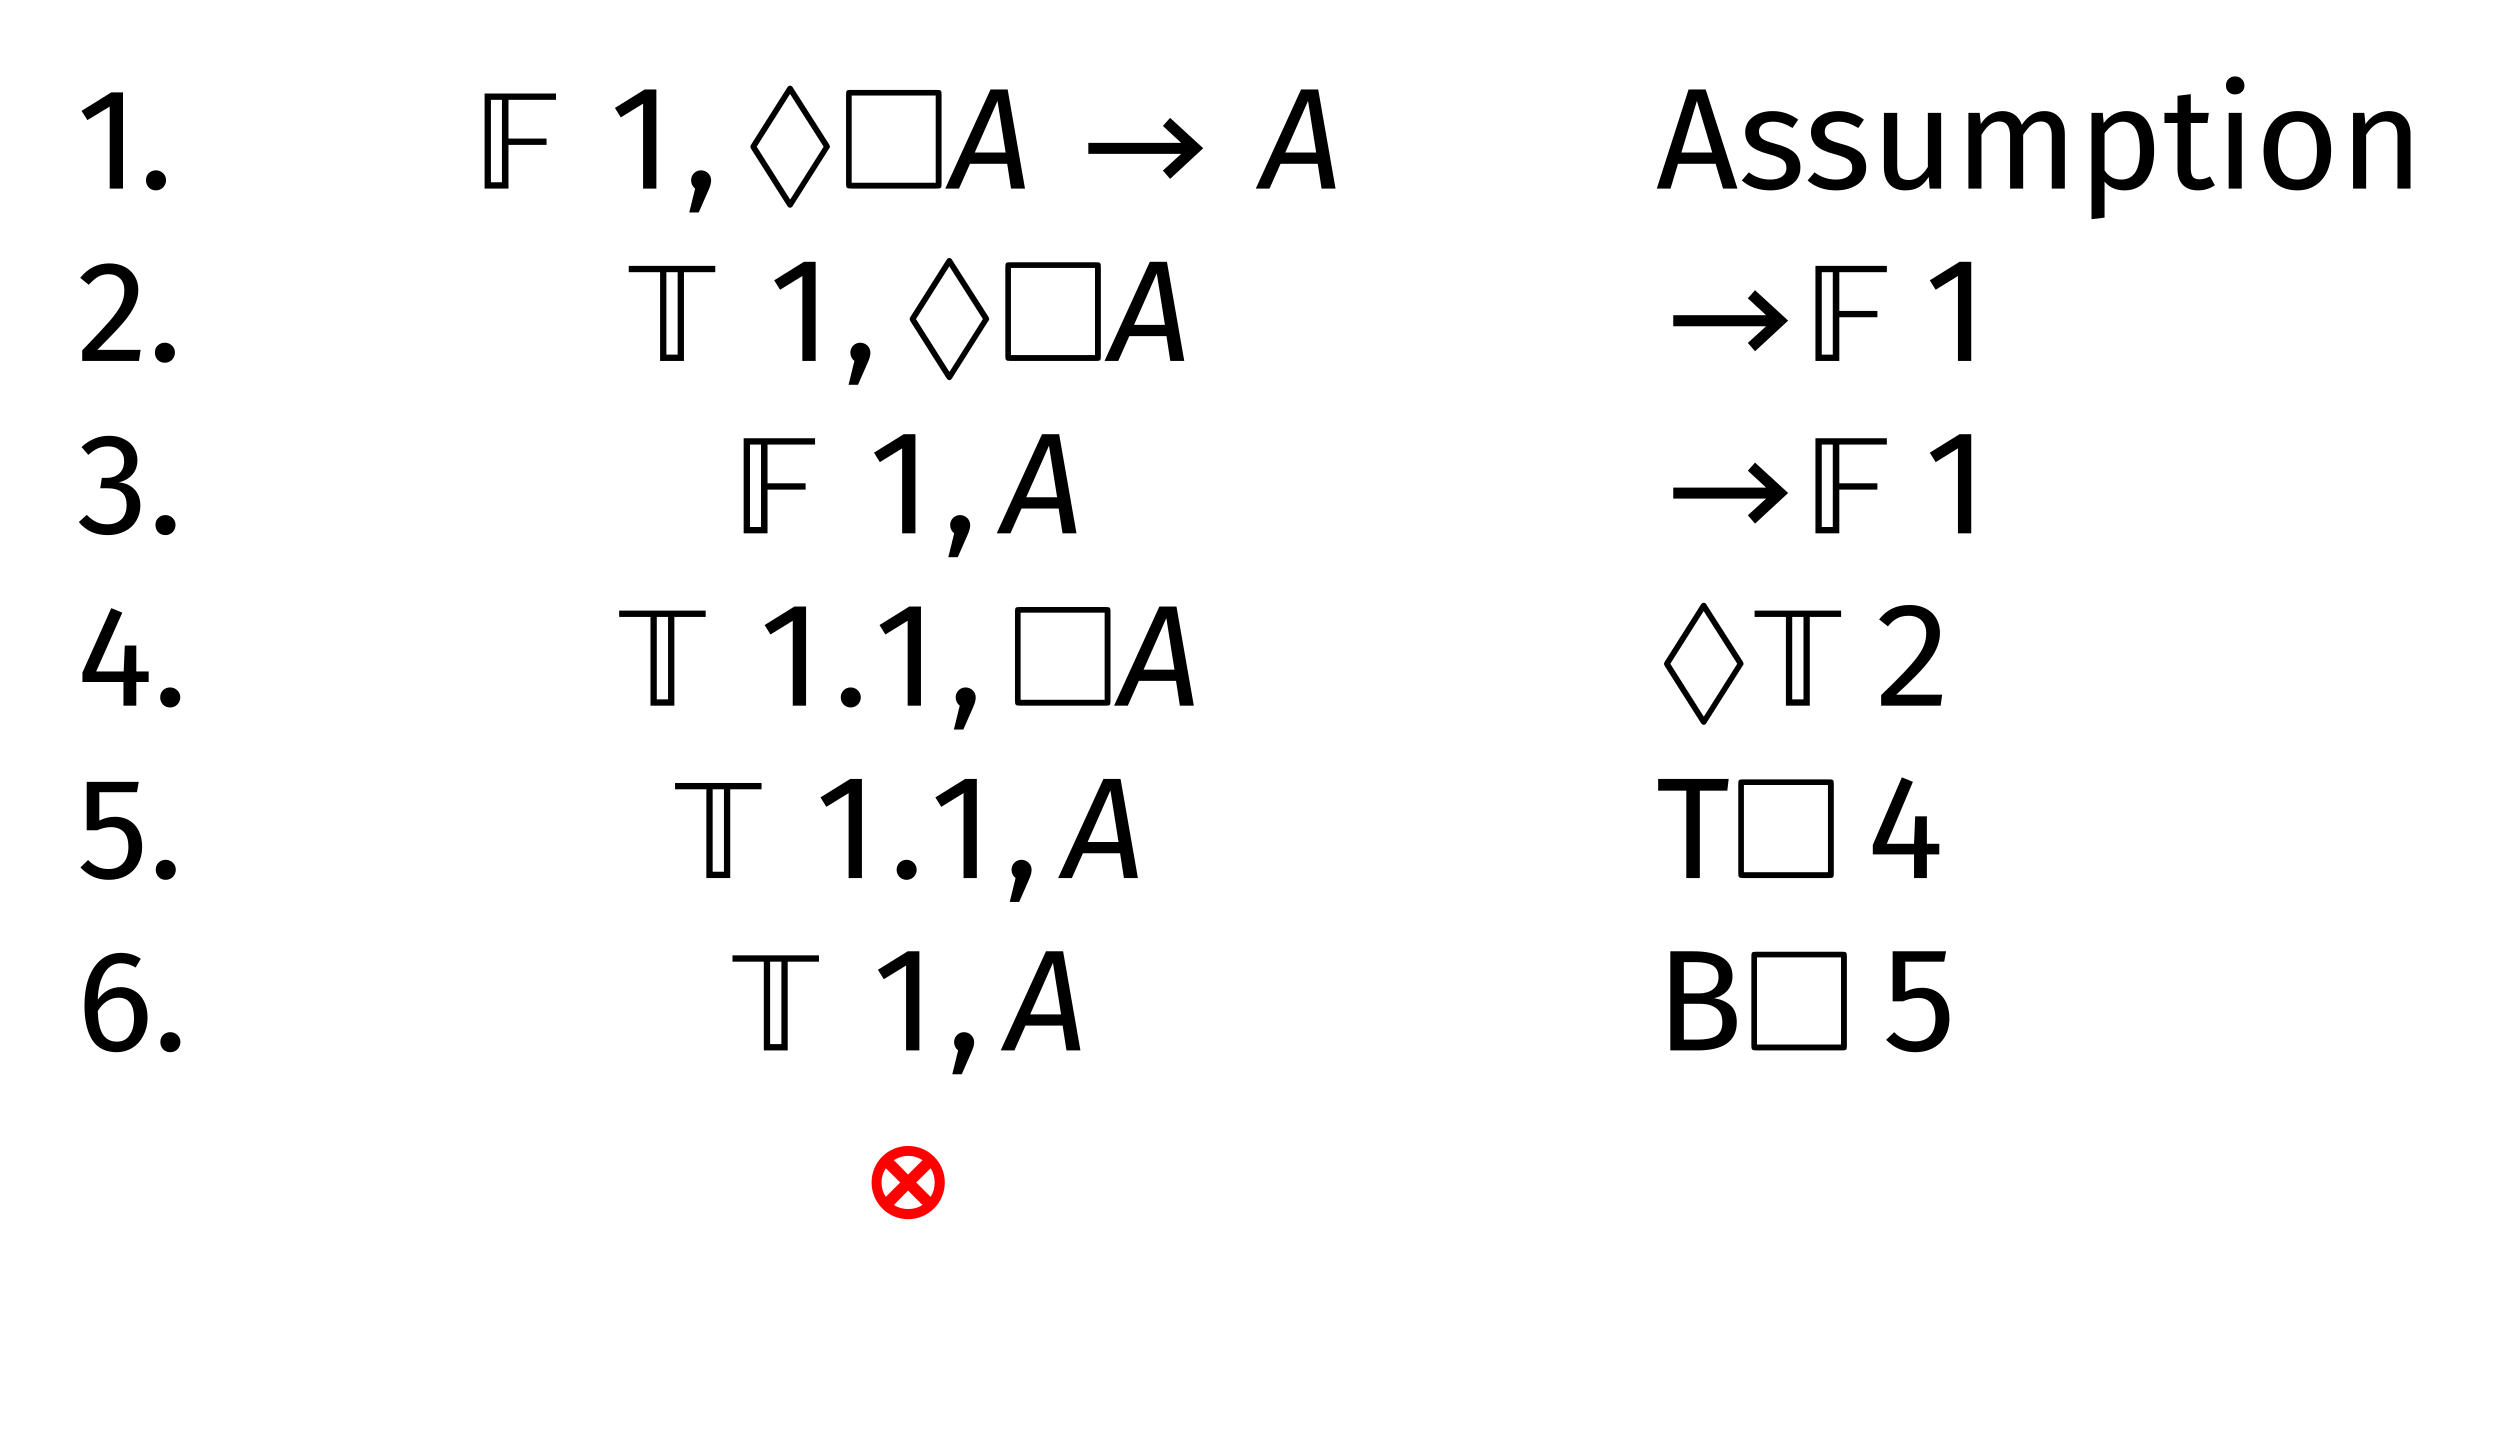
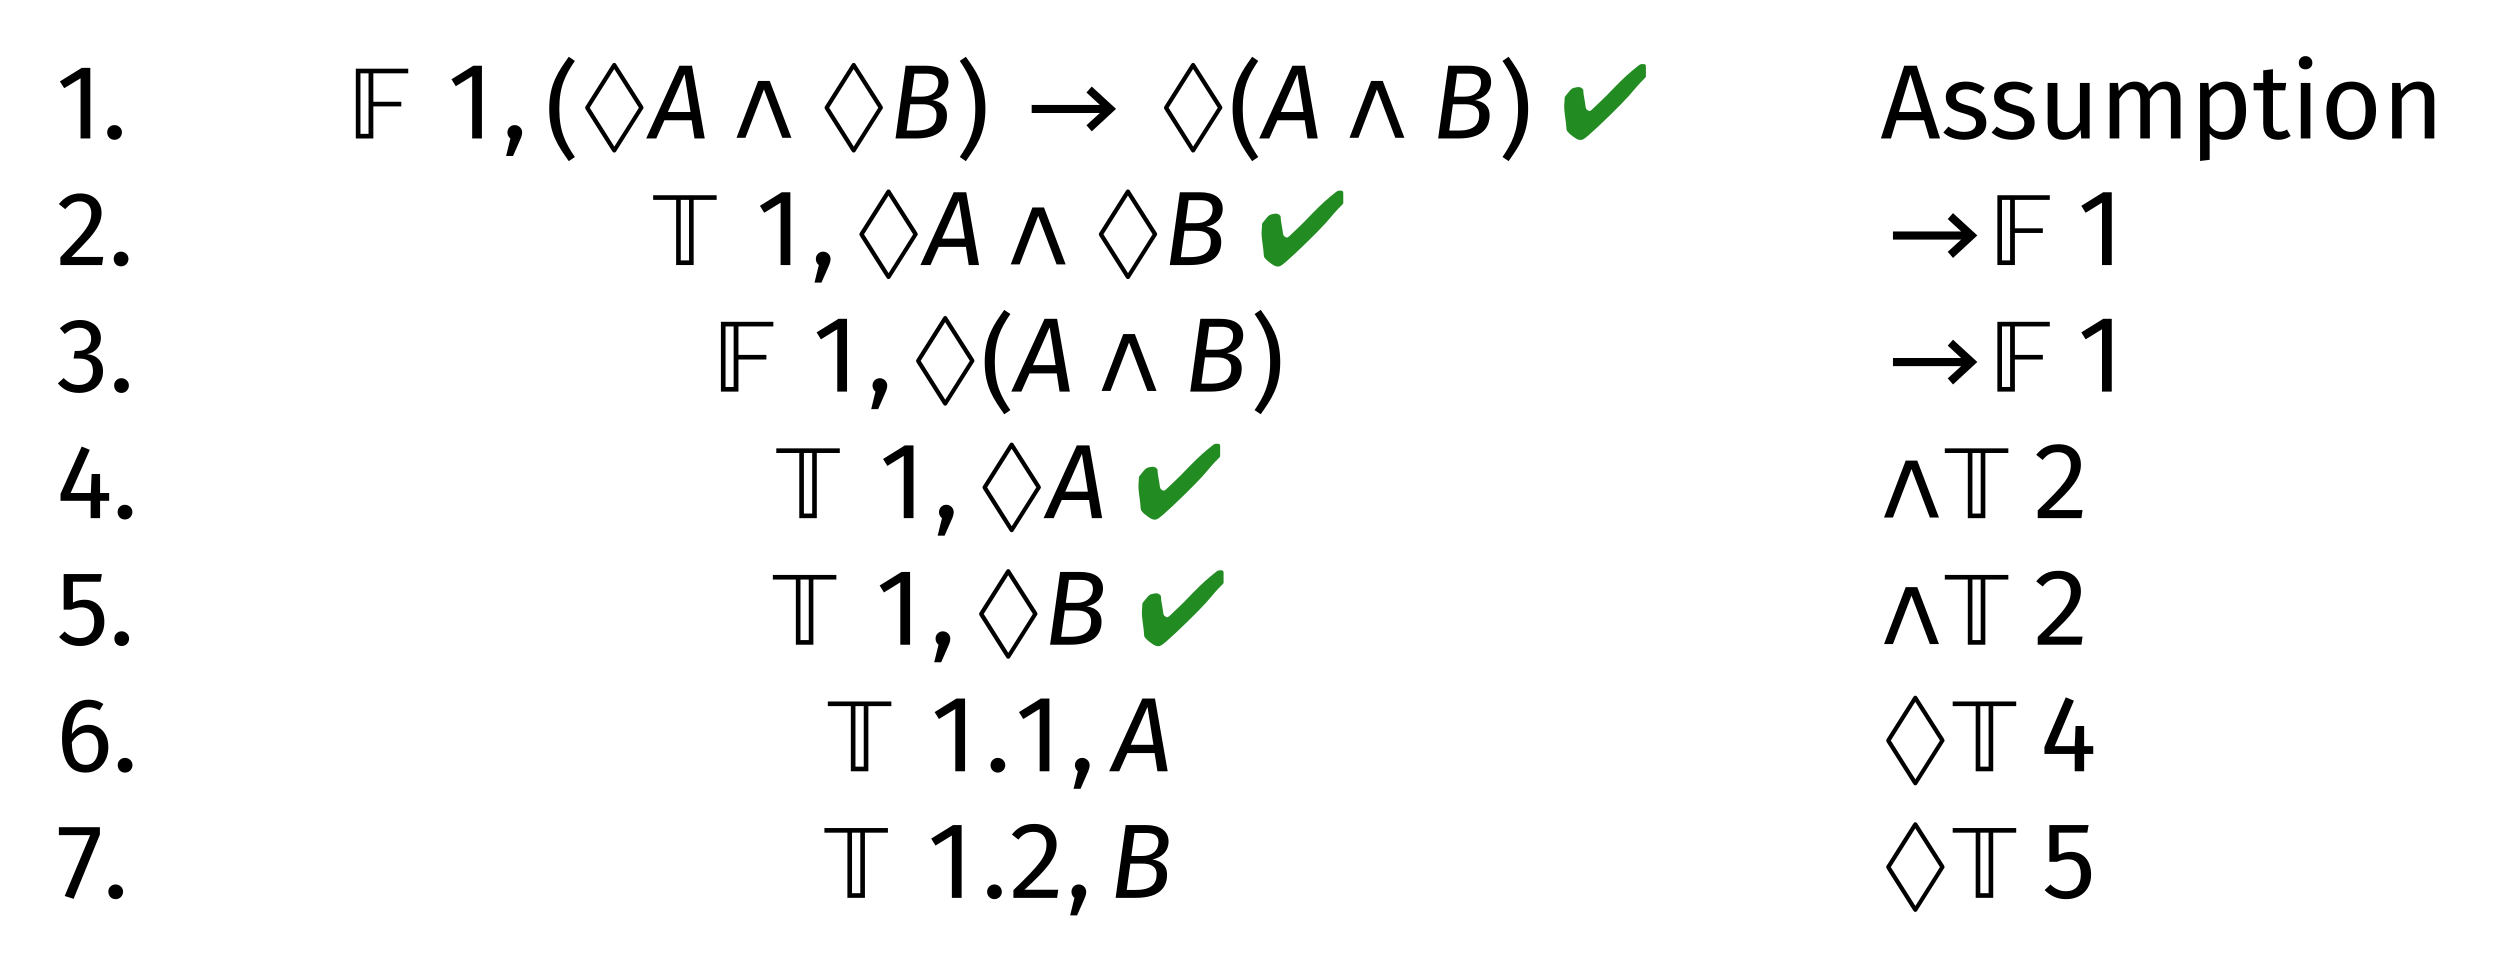
- <svg xmlns="http://www.w3.org/2000/svg" xmlns:xlink="http://www.w3.org/1999/xlink" viewBox="0 0 173.4 99.09">
+ <svg xmlns="http://www.w3.org/2000/svg" xmlns:xlink="http://www.w3.org/1999/xlink" viewBox="0 0 236.16 91.78">
  <defs>
    <g>
      <g id="glyph-0-0">
        <path d="M 3.219 -6.672 L 3.219 0 L 2.297 0 L 2.297 -5.688 L 0.75 -4.75 L 0.344 -5.391 L 2.406 -6.672 Z M 3.219 -6.672 " />
      </g>
      <g id="glyph-0-1">
        <path d="M 1.188 -1.266 C 1.383 -1.266 1.551 -1.195 1.688 -1.062 C 1.82 -0.938 1.891 -0.773 1.891 -0.578 C 1.891 -0.391 1.82 -0.223 1.688 -0.078 C 1.551 0.055 1.383 0.125 1.188 0.125 C 0.988 0.125 0.82 0.055 0.688 -0.078 C 0.562 -0.223 0.5 -0.391 0.5 -0.578 C 0.5 -0.773 0.562 -0.938 0.688 -1.062 C 0.82 -1.195 0.988 -1.266 1.188 -1.266 Z M 1.188 -1.266 " />
      </g>
      <g id="glyph-0-2">
        <path d="M 2.266 -6.766 C 2.672 -6.766 3.023 -6.688 3.328 -6.531 C 3.629 -6.375 3.863 -6.156 4.031 -5.875 C 4.195 -5.602 4.281 -5.289 4.281 -4.938 C 4.281 -4.539 4.188 -4.156 4 -3.781 C 3.82 -3.406 3.539 -3 3.156 -2.562 C 2.781 -2.133 2.207 -1.535 1.438 -0.766 L 4.438 -0.766 L 4.328 0 L 0.391 0 L 0.391 -0.734 C 1.273 -1.648 1.906 -2.32 2.281 -2.75 C 2.656 -3.188 2.922 -3.562 3.078 -3.875 C 3.234 -4.195 3.312 -4.539 3.312 -4.906 C 3.312 -5.25 3.211 -5.52 3.016 -5.719 C 2.816 -5.914 2.551 -6.016 2.219 -6.016 C 1.945 -6.016 1.707 -5.957 1.5 -5.844 C 1.301 -5.727 1.082 -5.539 0.844 -5.281 L 0.25 -5.766 C 0.52 -6.098 0.82 -6.348 1.156 -6.516 C 1.488 -6.68 1.859 -6.766 2.266 -6.766 Z M 2.266 -6.766 " />
      </g>
      <g id="glyph-0-3">
        <path d="M 2.25 -6.766 C 2.656 -6.766 3.004 -6.688 3.297 -6.531 C 3.598 -6.383 3.828 -6.18 3.984 -5.922 C 4.141 -5.66 4.219 -5.379 4.219 -5.078 C 4.219 -4.672 4.098 -4.332 3.859 -4.062 C 3.629 -3.801 3.316 -3.625 2.922 -3.531 C 3.367 -3.5 3.727 -3.344 4 -3.062 C 4.281 -2.781 4.422 -2.398 4.422 -1.922 C 4.422 -1.535 4.328 -1.188 4.141 -0.875 C 3.961 -0.562 3.695 -0.316 3.344 -0.141 C 3 0.035 2.602 0.125 2.156 0.125 C 1.75 0.125 1.375 0.051 1.031 -0.094 C 0.695 -0.25 0.406 -0.477 0.156 -0.781 L 0.703 -1.281 C 0.922 -1.062 1.145 -0.895 1.375 -0.781 C 1.602 -0.676 1.852 -0.625 2.125 -0.625 C 2.539 -0.625 2.867 -0.738 3.109 -0.969 C 3.348 -1.207 3.469 -1.531 3.469 -1.938 C 3.469 -2.375 3.352 -2.68 3.125 -2.859 C 2.906 -3.035 2.578 -3.125 2.141 -3.125 L 1.641 -3.125 L 1.75 -3.844 L 2.094 -3.844 C 2.438 -3.844 2.723 -3.941 2.953 -4.141 C 3.18 -4.348 3.297 -4.641 3.297 -5.016 C 3.297 -5.328 3.195 -5.57 3 -5.75 C 2.801 -5.938 2.531 -6.031 2.188 -6.031 C 1.926 -6.031 1.688 -5.984 1.469 -5.891 C 1.258 -5.797 1.039 -5.645 0.812 -5.438 L 0.344 -5.984 C 0.906 -6.504 1.539 -6.766 2.25 -6.766 Z M 2.25 -6.766 " />
      </g>
      <g id="glyph-0-4">
        <path d="M 5 -2.375 L 5 -1.641 L 4.141 -1.641 L 4.141 0 L 3.25 0 L 3.25 -1.641 L 0.406 -1.641 L 0.406 -2.297 L 2.406 -6.766 L 3.172 -6.453 L 1.359 -2.375 L 3.266 -2.375 L 3.344 -4.172 L 4.141 -4.172 L 4.141 -2.375 Z M 5 -2.375 " />
      </g>
      <g id="glyph-0-5">
        <path d="M 4.188 -5.953 L 1.578 -5.953 L 1.578 -3.984 C 1.922 -4.16 2.281 -4.25 2.656 -4.25 C 3.227 -4.25 3.688 -4.062 4.031 -3.688 C 4.375 -3.312 4.547 -2.797 4.547 -2.141 C 4.547 -1.691 4.445 -1.297 4.25 -0.953 C 4.062 -0.617 3.789 -0.352 3.438 -0.156 C 3.094 0.027 2.691 0.125 2.234 0.125 C 1.828 0.125 1.461 0.051 1.141 -0.094 C 0.828 -0.238 0.535 -0.453 0.266 -0.734 L 0.797 -1.25 C 1.004 -1.039 1.223 -0.883 1.453 -0.781 C 1.68 -0.676 1.938 -0.625 2.219 -0.625 C 2.645 -0.625 2.977 -0.754 3.219 -1.016 C 3.469 -1.285 3.594 -1.664 3.594 -2.156 C 3.594 -2.633 3.484 -2.984 3.266 -3.203 C 3.047 -3.422 2.75 -3.531 2.375 -3.531 C 2.195 -3.531 2.035 -3.508 1.891 -3.469 C 1.742 -3.438 1.586 -3.383 1.422 -3.312 L 0.703 -3.312 L 0.703 -6.672 L 4.312 -6.672 Z M 4.188 -5.953 " />
      </g>
      <g id="glyph-0-6">
        <path d="M 3.078 -4.391 C 3.41 -4.391 3.719 -4.305 4 -4.141 C 4.281 -3.984 4.504 -3.742 4.672 -3.422 C 4.836 -3.109 4.922 -2.723 4.922 -2.266 C 4.922 -1.797 4.82 -1.379 4.625 -1.016 C 4.438 -0.648 4.18 -0.367 3.859 -0.172 C 3.535 0.023 3.18 0.125 2.797 0.125 C 2.016 0.125 1.441 -0.16 1.078 -0.734 C 0.723 -1.316 0.547 -2.113 0.547 -3.125 C 0.547 -3.852 0.645 -4.488 0.844 -5.031 C 1.051 -5.582 1.344 -6.008 1.719 -6.312 C 2.102 -6.613 2.555 -6.766 3.078 -6.766 C 3.578 -6.766 4.035 -6.629 4.453 -6.359 L 4.094 -5.75 C 3.781 -5.945 3.438 -6.047 3.062 -6.047 C 2.582 -6.047 2.203 -5.816 1.922 -5.359 C 1.641 -4.898 1.488 -4.285 1.469 -3.516 C 1.875 -4.098 2.41 -4.391 3.078 -4.391 Z M 2.797 -0.609 C 3.18 -0.609 3.473 -0.754 3.672 -1.047 C 3.879 -1.336 3.984 -1.734 3.984 -2.234 C 3.984 -3.18 3.625 -3.656 2.906 -3.656 C 2.613 -3.656 2.344 -3.57 2.094 -3.406 C 1.852 -3.25 1.645 -3.023 1.469 -2.734 C 1.488 -2.004 1.602 -1.469 1.812 -1.125 C 2.031 -0.781 2.359 -0.609 2.797 -0.609 Z M 2.797 -0.609 " />
      </g>
      <g id="glyph-0-7">
+         <path d="M 4.125 -6.672 L 4.125 -5.984 L 1.641 0.094 L 0.797 -0.172 L 3.203 -5.922 L 0.25 -5.922 L 0.25 -6.672 Z M 4.125 -6.672 " />
+       </g>
+       <g id="glyph-0-8">
        <path d="M 4.656 0 L 4.141 -1.719 L 1.531 -1.719 L 1.016 0 L 0.062 0 L 2.266 -6.875 L 3.453 -6.875 L 5.656 0 Z M 1.766 -2.5 L 3.906 -2.5 L 2.844 -6.078 Z M 1.766 -2.5 " />
      </g>
-       <g id="glyph-0-8">
+       <g id="glyph-0-9">
        <path d="M 2.375 -5.375 C 2.727 -5.375 3.047 -5.32 3.328 -5.219 C 3.617 -5.125 3.895 -4.977 4.156 -4.781 L 3.766 -4.203 C 3.523 -4.348 3.297 -4.457 3.078 -4.531 C 2.867 -4.602 2.645 -4.641 2.406 -4.641 C 2.102 -4.641 1.863 -4.578 1.688 -4.453 C 1.52 -4.336 1.438 -4.172 1.438 -3.953 C 1.438 -3.742 1.516 -3.578 1.672 -3.453 C 1.836 -3.336 2.133 -3.223 2.562 -3.109 C 3.145 -2.961 3.582 -2.766 3.875 -2.516 C 4.164 -2.266 4.312 -1.914 4.312 -1.469 C 4.312 -0.957 4.109 -0.562 3.703 -0.281 C 3.297 -0.008 2.805 0.125 2.234 0.125 C 1.43 0.125 0.77 -0.102 0.25 -0.562 L 0.734 -1.125 C 1.18 -0.789 1.676 -0.625 2.219 -0.625 C 2.562 -0.625 2.832 -0.691 3.031 -0.828 C 3.238 -0.973 3.344 -1.172 3.344 -1.422 C 3.344 -1.598 3.305 -1.738 3.234 -1.844 C 3.16 -1.957 3.031 -2.055 2.844 -2.141 C 2.664 -2.223 2.406 -2.312 2.062 -2.406 C 1.5 -2.551 1.094 -2.742 0.844 -2.984 C 0.602 -3.234 0.484 -3.547 0.484 -3.922 C 0.484 -4.203 0.562 -4.453 0.719 -4.672 C 0.883 -4.891 1.109 -5.062 1.391 -5.188 C 1.68 -5.312 2.008 -5.375 2.375 -5.375 Z M 2.375 -5.375 " />
      </g>
-       <g id="glyph-0-9">
+       <g id="glyph-0-10">
        <path d="M 4.859 0 L 4.062 0 L 4 -0.812 C 3.801 -0.488 3.57 -0.25 3.312 -0.094 C 3.051 0.051 2.734 0.125 2.359 0.125 C 1.898 0.125 1.539 -0.016 1.281 -0.297 C 1.02 -0.578 0.891 -0.973 0.891 -1.484 L 0.891 -5.25 L 1.812 -5.25 L 1.812 -1.578 C 1.812 -1.223 1.875 -0.969 2 -0.812 C 2.125 -0.664 2.332 -0.594 2.625 -0.594 C 3.133 -0.594 3.57 -0.895 3.938 -1.5 L 3.938 -5.25 L 4.859 -5.25 Z M 4.859 0 " />
      </g>
-       <g id="glyph-0-10">
+       <g id="glyph-0-11">
        <path d="M 6.219 -5.375 C 6.656 -5.375 7 -5.227 7.25 -4.938 C 7.508 -4.645 7.641 -4.254 7.641 -3.766 L 7.641 0 L 6.734 0 L 6.734 -3.641 C 6.734 -4.316 6.484 -4.656 5.984 -4.656 C 5.734 -4.656 5.516 -4.578 5.328 -4.422 C 5.148 -4.273 4.957 -4.047 4.75 -3.734 L 4.75 0 L 3.844 0 L 3.844 -3.641 C 3.844 -4.316 3.594 -4.656 3.094 -4.656 C 2.832 -4.656 2.609 -4.578 2.422 -4.422 C 2.242 -4.273 2.055 -4.047 1.859 -3.734 L 1.859 0 L 0.953 0 L 0.953 -5.25 L 1.734 -5.25 L 1.812 -4.484 C 2.207 -5.078 2.711 -5.375 3.328 -5.375 C 3.648 -5.375 3.926 -5.289 4.156 -5.125 C 4.383 -4.957 4.551 -4.723 4.656 -4.422 C 4.863 -4.734 5.094 -4.969 5.344 -5.125 C 5.594 -5.289 5.883 -5.375 6.219 -5.375 Z M 6.219 -5.375 " />
      </g>
-       <g id="glyph-0-11">
+       <g id="glyph-0-12">
        <path d="M 3.359 -5.375 C 4.023 -5.375 4.516 -5.133 4.828 -4.656 C 5.141 -4.176 5.297 -3.5 5.297 -2.625 C 5.297 -1.801 5.117 -1.133 4.766 -0.625 C 4.41 -0.125 3.898 0.125 3.234 0.125 C 2.648 0.125 2.191 -0.078 1.859 -0.484 L 1.859 2.016 L 0.953 2.125 L 0.953 -5.25 L 1.734 -5.25 L 1.797 -4.547 C 1.992 -4.805 2.227 -5.008 2.5 -5.156 C 2.77 -5.301 3.055 -5.375 3.359 -5.375 Z M 3.016 -0.625 C 3.879 -0.625 4.312 -1.289 4.312 -2.625 C 4.312 -3.969 3.914 -4.641 3.125 -4.641 C 2.863 -4.641 2.629 -4.562 2.422 -4.406 C 2.211 -4.258 2.023 -4.066 1.859 -3.828 L 1.859 -1.266 C 1.992 -1.055 2.16 -0.895 2.359 -0.781 C 2.555 -0.676 2.773 -0.625 3.016 -0.625 Z M 3.016 -0.625 " />
      </g>
-       <g id="glyph-0-12">
+       <g id="glyph-0-13">
        <path d="M 3.594 -0.234 C 3.25 0.004 2.859 0.125 2.422 0.125 C 1.973 0.125 1.625 0 1.375 -0.25 C 1.125 -0.508 1 -0.883 1 -1.375 L 1 -4.547 L 0.094 -4.547 L 0.094 -5.25 L 1 -5.25 L 1 -6.438 L 1.922 -6.547 L 1.922 -5.25 L 3.172 -5.25 L 3.078 -4.547 L 1.922 -4.547 L 1.922 -1.422 C 1.922 -1.141 1.969 -0.938 2.062 -0.812 C 2.164 -0.695 2.328 -0.641 2.547 -0.641 C 2.754 -0.641 2.988 -0.707 3.25 -0.844 Z M 3.594 -0.234 " />
      </g>
-       <g id="glyph-0-13">
+       <g id="glyph-0-14">
        <path d="M 1.859 -5.25 L 1.859 0 L 0.953 0 L 0.953 -5.25 Z M 1.391 -7.781 C 1.586 -7.781 1.742 -7.719 1.859 -7.594 C 1.984 -7.477 2.047 -7.328 2.047 -7.141 C 2.047 -6.961 1.984 -6.816 1.859 -6.703 C 1.742 -6.586 1.586 -6.531 1.391 -6.531 C 1.211 -6.531 1.062 -6.586 0.938 -6.703 C 0.82 -6.816 0.766 -6.961 0.766 -7.141 C 0.766 -7.328 0.82 -7.477 0.938 -7.594 C 1.062 -7.719 1.211 -7.781 1.391 -7.781 Z M 1.391 -7.781 " />
      </g>
-       <g id="glyph-0-14">
+       <g id="glyph-0-15">
        <path d="M 2.922 -5.375 C 3.66 -5.375 4.234 -5.125 4.641 -4.625 C 5.047 -4.133 5.25 -3.469 5.25 -2.625 C 5.25 -2.082 5.156 -1.602 4.969 -1.188 C 4.781 -0.77 4.508 -0.445 4.156 -0.219 C 3.812 0.008 3.395 0.125 2.906 0.125 C 2.164 0.125 1.586 -0.117 1.172 -0.609 C 0.766 -1.109 0.562 -1.781 0.562 -2.625 C 0.562 -3.164 0.656 -3.645 0.844 -4.062 C 1.031 -4.477 1.301 -4.801 1.656 -5.031 C 2.008 -5.258 2.43 -5.375 2.922 -5.375 Z M 2.922 -4.641 C 2.016 -4.641 1.562 -3.969 1.562 -2.625 C 1.562 -1.289 2.008 -0.625 2.906 -0.625 C 3.812 -0.625 4.266 -1.289 4.266 -2.625 C 4.266 -3.969 3.816 -4.641 2.922 -4.641 Z M 2.922 -4.641 " />
      </g>
-       <g id="glyph-0-15">
+       <g id="glyph-0-16">
        <path d="M 3.422 -5.375 C 3.898 -5.375 4.27 -5.227 4.531 -4.938 C 4.801 -4.656 4.938 -4.266 4.938 -3.766 L 4.938 0 L 4.031 0 L 4.031 -3.641 C 4.031 -4.016 3.957 -4.273 3.812 -4.422 C 3.676 -4.578 3.473 -4.656 3.203 -4.656 C 2.922 -4.656 2.672 -4.57 2.453 -4.406 C 2.242 -4.25 2.047 -4.023 1.859 -3.734 L 1.859 0 L 0.953 0 L 0.953 -5.25 L 1.734 -5.25 L 1.812 -4.469 C 2 -4.75 2.227 -4.969 2.5 -5.125 C 2.781 -5.289 3.086 -5.375 3.422 -5.375 Z M 3.422 -5.375 " />
-       </g>
-       <g id="glyph-0-16">
-         <path d="M 5.047 -6.875 L 4.953 -6.062 L 3.047 -6.062 L 3.047 0 L 2.109 0 L 2.109 -6.062 L 0.156 -6.062 L 0.156 -6.875 Z M 5.047 -6.875 " />
-       </g>
-       <g id="glyph-0-17">
-         <path d="M 4.031 -3.625 C 4.5 -3.551 4.879 -3.383 5.172 -3.125 C 5.461 -2.875 5.609 -2.484 5.609 -1.953 C 5.609 -0.648 4.703 0 2.891 0 L 1 0 L 1 -6.875 L 2.625 -6.875 C 3.488 -6.875 4.148 -6.727 4.609 -6.438 C 5.078 -6.156 5.312 -5.723 5.312 -5.141 C 5.312 -4.734 5.188 -4.395 4.938 -4.125 C 4.688 -3.863 4.383 -3.695 4.031 -3.625 Z M 1.938 -6.125 L 1.938 -3.953 L 2.984 -3.953 C 3.379 -3.953 3.703 -4.047 3.953 -4.234 C 4.211 -4.43 4.344 -4.707 4.344 -5.062 C 4.344 -5.457 4.207 -5.734 3.938 -5.891 C 3.664 -6.047 3.258 -6.125 2.719 -6.125 Z M 2.891 -0.75 C 3.453 -0.75 3.879 -0.832 4.172 -1 C 4.461 -1.164 4.609 -1.484 4.609 -1.953 C 4.609 -2.398 4.469 -2.723 4.188 -2.922 C 3.906 -3.129 3.535 -3.234 3.078 -3.234 L 1.938 -3.234 L 1.938 -0.75 Z M 2.891 -0.75 " />
      </g>
      <g id="glyph-1-0">
        <path d="M 5.656 -6.156 L 5.656 -6.594 L 0.703 -6.594 L 0.703 0 L 2.359 0 L 2.359 -3.031 L 5 -3.031 L 5 -3.469 L 2.359 -3.469 L 2.359 -6.156 Z M 1.906 -0.438 L 1.141 -0.438 L 1.141 -6.156 L 1.906 -6.156 Z M 1.906 -0.438 " />
      </g>
      <g id="glyph-1-1">
        <path d="M 6.203 -6.156 L 6.203 -6.594 L 0.203 -6.594 L 0.203 -6.156 L 2.375 -6.156 L 2.375 0 L 4.031 0 L 4.031 -6.156 Z M 3.594 -0.438 L 2.812 -0.438 L 2.812 -6.156 L 3.594 -6.156 Z M 3.594 -0.438 " />
      </g>
      <g id="glyph-2-0">
        <path d="M 2.75 0 L 3.672 0 L 3.672 -6.875 L 2.859 -6.875 L 0.797 -5.594 L 1.203 -4.938 L 2.75 -5.891 Z M 2.75 0 " />
      </g>
      <g id="glyph-2-1">
        <path d="M 1.188 -1.266 C 0.797 -1.266 0.5 -0.953 0.5 -0.578 C 0.5 -0.344 0.609 -0.125 0.781 0 L 0.375 1.656 L 1.031 1.656 L 1.703 0.125 C 1.828 -0.156 1.891 -0.359 1.891 -0.578 C 1.891 -0.953 1.578 -1.266 1.188 -1.266 Z M 1.188 -1.266 " />
      </g>
      <g id="glyph-2-2">
+         <path d="M 2.25 -7.719 C 1.281 -6.344 0.406 -5.156 0.406 -2.797 C 0.406 -0.422 1.281 0.75 2.25 2.141 L 2.828 1.75 C 1.938 0.422 1.359 -0.656 1.359 -2.797 C 1.359 -4.938 1.938 -6 2.828 -7.328 Z M 2.25 -7.719 " />
+       </g>
+       <g id="glyph-2-3">
        <path d="M 4.25 0 L 5.219 0 L 4.016 -6.875 L 2.828 -6.875 L -0.312 0 L 0.641 0 L 1.406 -1.719 L 3.984 -1.719 Z M 1.734 -2.5 L 3.312 -6.078 L 3.875 -2.5 Z M 1.734 -2.5 " />
      </g>
-       <g id="glyph-2-3">
+       <g id="glyph-2-4">
+         <path d="M 0.359 -0.062 L 1.203 -0.062 L 2.953 -4.641 L 4.688 -0.062 L 5.547 -0.062 L 3.5 -5.438 L 2.406 -5.438 Z M 0.359 -0.062 " />
+       </g>
+       <g id="glyph-2-5">
+         <path d="M 4.094 -3.625 C 4.922 -3.797 5.625 -4.359 5.625 -5.328 C 5.625 -6.391 4.719 -6.875 3.484 -6.875 L 1.578 -6.875 L 0.625 0 L 2.516 0 C 4.766 0 5.484 -0.984 5.484 -2.188 C 5.484 -3.156 4.812 -3.5 4.094 -3.625 Z M 3.516 -6.125 C 4.125 -6.125 4.672 -5.969 4.672 -5.297 C 4.672 -4.359 3.953 -3.953 3.125 -3.953 L 2.109 -3.953 L 2.406 -6.125 Z M 2.547 -0.75 L 1.672 -0.75 L 2.016 -3.234 L 3.156 -3.234 C 3.891 -3.234 4.5 -3 4.5 -2.219 C 4.5 -1.391 4.094 -0.75 2.547 -0.75 Z M 2.547 -0.75 " />
+       </g>
+       <g id="glyph-2-6">
+         <path d="M 0.984 -7.719 L 0.406 -7.328 C 1.297 -6 1.875 -4.938 1.875 -2.797 C 1.875 -0.656 1.297 0.422 0.406 1.75 L 0.984 2.141 C 1.953 0.75 2.828 -0.422 2.828 -2.797 C 2.828 -5.156 1.953 -6.344 0.984 -7.719 Z M 0.984 -7.719 " />
+       </g>
+       <g id="glyph-2-7">
        <path d="M 1.203 -2.406 L 7.641 -2.406 L 6.375 -1.25 L 6.875 -0.672 L 9.172 -2.797 L 6.875 -4.906 L 6.375 -4.344 L 7.641 -3.172 L 1.203 -3.172 Z M 1.203 -2.406 " />
      </g>
-       <g id="glyph-2-4">
+       <g id="glyph-2-8">
        <path d="M 1.188 -1.266 C 0.797 -1.266 0.5 -0.953 0.5 -0.578 C 0.5 -0.188 0.797 0.125 1.188 0.125 C 1.578 0.125 1.891 -0.188 1.891 -0.578 C 1.891 -0.953 1.578 -1.266 1.188 -1.266 Z M 1.188 -1.266 " />
      </g>
-       <g id="glyph-2-5">
-         <path d="M 0.453 -2.797 C 0.453 -1.391 1.578 -0.25 2.984 -0.25 C 4.391 -0.25 5.531 -1.391 5.531 -2.797 C 5.531 -4.203 4.391 -5.328 2.984 -5.328 C 1.578 -5.328 0.453 -4.203 0.453 -2.797 Z M 1.141 -2.797 C 1.141 -3.156 1.25 -3.5 1.438 -3.781 L 2.438 -2.797 L 1.438 -1.797 C 1.25 -2.078 1.141 -2.422 1.141 -2.797 Z M 2 -1.234 L 2.984 -2.234 L 3.984 -1.234 C 3.703 -1.047 3.359 -0.953 2.984 -0.953 C 2.625 -0.953 2.281 -1.047 2 -1.234 Z M 2 -4.344 C 2.281 -4.531 2.625 -4.641 2.984 -4.641 C 3.359 -4.641 3.703 -4.531 3.984 -4.344 L 2.984 -3.344 Z M 3.547 -2.797 L 4.547 -3.781 C 4.734 -3.5 4.828 -3.156 4.828 -2.797 C 4.828 -2.422 4.734 -2.078 4.547 -1.797 Z M 3.547 -2.797 " />
-       </g>
-       <g id="glyph-2-6">
+       <g id="glyph-2-9">
        <path d="M 2.578 -6.984 C 1.625 -6.984 0.984 -6.656 0.453 -5.984 L 1.062 -5.5 C 1.5 -6.016 1.859 -6.234 2.516 -6.234 C 3.266 -6.234 3.719 -5.766 3.719 -5.031 C 3.719 -3.938 3.141 -3.188 0.594 -0.734 L 0.594 0 L 4.719 0 L 4.828 -0.766 L 1.641 -0.766 C 3.875 -2.812 4.672 -3.812 4.672 -5.062 C 4.672 -6.156 3.891 -6.984 2.578 -6.984 Z M 2.578 -6.984 " />
      </g>
-       <g id="glyph-2-7">
+       <g id="glyph-2-10">
        <path d="M 5.094 -2.375 L 4.234 -2.375 L 4.234 -4.281 L 3.422 -4.281 L 3.344 -2.375 L 1.453 -2.375 L 3.266 -6.672 L 2.5 -6.984 L 0.484 -2.297 L 0.484 -1.641 L 3.344 -1.641 L 3.344 0 L 4.234 0 L 4.234 -1.641 L 5.094 -1.641 Z M 5.094 -2.375 " />
      </g>
-       <g id="glyph-2-8">
+       <g id="glyph-2-11">
        <path d="M 4.656 -6.875 L 0.953 -6.875 L 0.953 -3.406 L 1.672 -3.406 C 2.062 -3.562 2.328 -3.641 2.719 -3.641 C 3.406 -3.641 3.922 -3.281 3.922 -2.203 C 3.922 -1.172 3.406 -0.625 2.516 -0.625 C 1.938 -0.625 1.469 -0.844 1.062 -1.266 L 0.5 -0.734 C 1.031 -0.203 1.672 0.125 2.516 0.125 C 3.953 0.125 4.891 -0.812 4.891 -2.188 C 4.891 -3.562 4.109 -4.344 3 -4.344 C 2.609 -4.344 2.25 -4.281 1.828 -4.062 L 1.828 -6.156 L 4.531 -6.156 Z M 4.656 -6.875 " />
      </g>
      <g id="glyph-3-0">
        <path d="M 5.984 -2.719 C 6.078 -2.844 6.078 -2.859 6.078 -2.906 C 6.078 -2.969 6.016 -3.078 6.016 -3.078 L 3.531 -6.969 C 3.484 -7.062 3.422 -7.141 3.312 -7.141 C 3.203 -7.141 3.156 -7.062 3.094 -6.969 L 0.641 -3.094 C 0.562 -2.969 0.562 -2.953 0.562 -2.906 C 0.562 -2.844 0.625 -2.734 0.625 -2.734 L 3.094 1.156 C 3.156 1.25 3.203 1.328 3.312 1.328 C 3.422 1.328 3.484 1.25 3.531 1.156 Z M 1 -2.906 L 3.312 -6.562 L 5.641 -2.906 L 3.328 0.75 L 3.312 0.75 Z M 1 -2.906 " />
      </g>
-       <g id="glyph-3-1">
-         <path d="M 7.188 -6.5 C 7.188 -6.812 7.156 -6.844 6.844 -6.844 L 0.906 -6.844 C 0.594 -6.844 0.562 -6.812 0.562 -6.5 L 0.562 -0.359 C 0.562 -0.047 0.594 0 0.922 0 L 6.828 0 C 7.156 0 7.188 -0.031 7.188 -0.344 Z M 0.953 -6.453 L 6.781 -6.453 L 6.781 -0.406 L 0.953 -0.406 Z M 0.953 -6.453 " />
+       <g id="glyph-4-0">
+         <path d="M 8.078 -6.766 C 8.078 -6.984 8.031 -7.031 7.797 -7.031 C 7.609 -7.031 7.531 -7.016 7.359 -6.875 C 6.547 -6.234 6.078 -5.812 5.172 -4.891 C 4.562 -4.234 4.109 -3.812 3.906 -3.609 C 3.375 -3.094 3.062 -2.812 2.969 -2.719 C 2.891 -2.641 2.797 -2.594 2.734 -2.594 C 2.719 -2.594 2.641 -2.625 2.578 -2.672 C 2.453 -2.734 2.406 -2.828 2.375 -3.047 C 2.328 -3.453 2.266 -3.719 2.25 -3.828 C 2.203 -4.109 2.156 -4.406 2.172 -4.422 C 2.172 -4.625 2.141 -4.672 2 -4.766 C 1.922 -4.828 1.828 -4.859 1.734 -4.859 C 1.594 -4.859 1.344 -4.812 1.219 -4.766 C 1.062 -4.703 0.984 -4.641 0.672 -4.25 C 0.422 -3.953 0.422 -3.953 0.406 -3.844 C 0.406 -3.75 0.359 -3.156 0.359 -3.062 C 0.359 -2.828 0.375 -2.578 0.422 -2.25 C 0.5 -1.688 0.578 -1.062 0.562 -1.031 C 0.578 -0.797 0.594 -0.734 0.703 -0.625 C 0.844 -0.453 1.031 -0.297 1.234 -0.156 C 1.562 0.078 1.703 0.141 1.922 0.141 C 2.109 0.141 2.266 0.031 2.688 -0.328 C 3.703 -1.203 5.719 -3.188 6.406 -3.953 C 7.141 -4.828 7.656 -5.391 7.812 -5.531 C 7.969 -5.688 8.062 -5.781 8.078 -5.828 Z M 8.078 -6.766 " />
      </g>
    </g>
  </defs>
  <g fill="rgb(0%, 0%, 0%)" fill-opacity="1">
-     <use xlink:href="#glyph-0-0" x="5.312" y="13.08" />
-     <use xlink:href="#glyph-0-1" x="9.626" y="13.08" />
-   </g>
-   <g fill="rgb(0%, 0%, 0%)" fill-opacity="1">
-     <use xlink:href="#glyph-0-2" x="5.312" y="25.035" />
-     <use xlink:href="#glyph-0-1" x="10.243" y="25.035" />
-   </g>
-   <g fill="rgb(0%, 0%, 0%)" fill-opacity="1">
-     <use xlink:href="#glyph-0-3" x="5.312" y="36.991" />
-     <use xlink:href="#glyph-0-1" x="10.283" y="36.991" />
-   </g>
-   <g fill="rgb(0%, 0%, 0%)" fill-opacity="1">
-     <use xlink:href="#glyph-0-4" x="5.312" y="48.946" />
-     <use xlink:href="#glyph-0-1" x="10.612" y="48.946" />
-   </g>
-   <g fill="rgb(0%, 0%, 0%)" fill-opacity="1">
-     <use xlink:href="#glyph-0-5" x="5.312" y="60.901" />
-     <use xlink:href="#glyph-0-1" x="10.303" y="60.901" />
-   </g>
-   <g fill="rgb(0%, 0%, 0%)" fill-opacity="1">
-     <use xlink:href="#glyph-0-6" x="5.312" y="72.857" />
-     <use xlink:href="#glyph-0-1" x="10.622" y="72.857" />
-   </g>
-   <g fill="rgb(0%, 0%, 0%)" fill-opacity="1">
-     <use xlink:href="#glyph-1-0" x="32.909" y="13.08" />
-   </g>
-   <g fill="rgb(0%, 0%, 0%)" fill-opacity="1">
-     <use xlink:href="#glyph-2-0" x="41.854" y="13.08" />
-     <use xlink:href="#glyph-2-1" x="47.433" y="13.08" />
-   </g>
-   <g fill="rgb(0%, 0%, 0%)" fill-opacity="1">
-     <use xlink:href="#glyph-3-0" x="51.485" y="13.08" />
-     <use xlink:href="#glyph-3-1" x="58.12" y="13.08" />
-   </g>
-   <g fill="rgb(0%, 0%, 0%)" fill-opacity="1">
-     <use xlink:href="#glyph-2-2" x="65.875" y="13.08" />
-   </g>
-   <g fill="rgb(0%, 0%, 0%)" fill-opacity="1">
-     <use xlink:href="#glyph-2-3" x="74.283" y="13.08" />
-   </g>
-   <g fill="rgb(0%, 0%, 0%)" fill-opacity="1">
-     <use xlink:href="#glyph-2-2" x="87.414" y="13.08" />
-   </g>
-   <g fill="rgb(0%, 0%, 0%)" fill-opacity="1">
-     <use xlink:href="#glyph-1-1" x="43.408" y="25.035" />
-   </g>
-   <g fill="rgb(0%, 0%, 0%)" fill-opacity="1">
-     <use xlink:href="#glyph-2-0" x="52.901" y="25.035" />
-     <use xlink:href="#glyph-2-1" x="58.48" y="25.035" />
-   </g>
-   <g fill="rgb(0%, 0%, 0%)" fill-opacity="1">
-     <use xlink:href="#glyph-3-0" x="62.532" y="25.035" />
-     <use xlink:href="#glyph-3-1" x="69.167" y="25.035" />
-   </g>
-   <g fill="rgb(0%, 0%, 0%)" fill-opacity="1">
-     <use xlink:href="#glyph-2-2" x="76.922" y="25.035" />
-   </g>
-   <g fill="rgb(0%, 0%, 0%)" fill-opacity="1">
-     <use xlink:href="#glyph-1-0" x="50.877" y="36.991" />
-   </g>
-   <g fill="rgb(0%, 0%, 0%)" fill-opacity="1">
-     <use xlink:href="#glyph-2-0" x="59.822" y="36.991" />
-     <use xlink:href="#glyph-2-1" x="65.401" y="36.991" />
-   </g>
-   <g fill="rgb(0%, 0%, 0%)" fill-opacity="1">
-     <use xlink:href="#glyph-2-2" x="69.446" y="36.991" />
-   </g>
-   <g fill="rgb(0%, 0%, 0%)" fill-opacity="1">
-     <use xlink:href="#glyph-1-1" x="42.743" y="48.946" />
-   </g>
-   <g fill="rgb(0%, 0%, 0%)" fill-opacity="1">
-     <use xlink:href="#glyph-2-0" x="52.236" y="48.946" />
-     <use xlink:href="#glyph-2-4" x="57.815" y="48.946" />
-     <use xlink:href="#glyph-2-0" x="60.206" y="48.946" />
-     <use xlink:href="#glyph-2-1" x="65.785" y="48.946" />
-   </g>
-   <g fill="rgb(0%, 0%, 0%)" fill-opacity="1">
-     <use xlink:href="#glyph-3-1" x="69.837" y="48.946" />
-   </g>
-   <g fill="rgb(0%, 0%, 0%)" fill-opacity="1">
-     <use xlink:href="#glyph-2-2" x="77.585" y="48.946" />
-   </g>
-   <g fill="rgb(0%, 0%, 0%)" fill-opacity="1">
-     <use xlink:href="#glyph-1-1" x="46.618" y="60.901" />
-   </g>
-   <g fill="rgb(0%, 0%, 0%)" fill-opacity="1">
-     <use xlink:href="#glyph-2-0" x="56.111" y="60.901" />
-     <use xlink:href="#glyph-2-4" x="61.69" y="60.901" />
-     <use xlink:href="#glyph-2-0" x="64.081" y="60.901" />
-     <use xlink:href="#glyph-2-1" x="69.66" y="60.901" />
-   </g>
-   <g fill="rgb(0%, 0%, 0%)" fill-opacity="1">
-     <use xlink:href="#glyph-2-2" x="73.705" y="60.901" />
-   </g>
-   <g fill="rgb(0%, 0%, 0%)" fill-opacity="1">
-     <use xlink:href="#glyph-1-1" x="50.603" y="72.857" />
-   </g>
-   <g fill="rgb(0%, 0%, 0%)" fill-opacity="1">
-     <use xlink:href="#glyph-2-0" x="60.096" y="72.857" />
-     <use xlink:href="#glyph-2-1" x="65.675" y="72.857" />
-   </g>
-   <g fill="rgb(0%, 0%, 0%)" fill-opacity="1">
-     <use xlink:href="#glyph-2-2" x="69.72" y="72.857" />
-   </g>
-   <g fill="rgb(100%, 0%, 0%)" fill-opacity="1">
-     <use xlink:href="#glyph-2-5" x="60" y="84.812" />
-   </g>
-   <g fill="rgb(0%, 0%, 0%)" fill-opacity="1">
-     <use xlink:href="#glyph-0-7" x="114.854" y="13.08" />
-     <use xlink:href="#glyph-0-8" x="120.563" y="13.08" />
-   </g>
-   <g fill="rgb(0%, 0%, 0%)" fill-opacity="1">
-     <use xlink:href="#glyph-0-8" x="125.125" y="13.08" />
-     <use xlink:href="#glyph-0-9" x="129.778" y="13.08" />
-     <use xlink:href="#glyph-0-10" x="135.576" y="13.08" />
-     <use xlink:href="#glyph-0-11" x="144.114" y="13.08" />
-     <use xlink:href="#glyph-0-12" x="150.032" y="13.08" />
-     <use xlink:href="#glyph-0-13" x="153.628" y="13.08" />
-     <use xlink:href="#glyph-0-14" x="156.438" y="13.08" />
-     <use xlink:href="#glyph-0-15" x="162.256" y="13.08" />
-   </g>
-   <g fill="rgb(0%, 0%, 0%)" fill-opacity="1">
-     <use xlink:href="#glyph-2-3" x="114.854" y="25.035" />
-   </g>
-   <g fill="rgb(0%, 0%, 0%)" fill-opacity="1">
-     <use xlink:href="#glyph-1-0" x="125.216" y="25.035" />
-   </g>
-   <g fill="rgb(0%, 0%, 0%)" fill-opacity="1">
-     <use xlink:href="#glyph-2-0" x="133.053" y="25.035" />
-   </g>
-   <g fill="rgb(0%, 0%, 0%)" fill-opacity="1">
-     <use xlink:href="#glyph-2-3" x="114.854" y="36.991" />
-   </g>
-   <g fill="rgb(0%, 0%, 0%)" fill-opacity="1">
-     <use xlink:href="#glyph-1-0" x="125.216" y="36.991" />
-   </g>
-   <g fill="rgb(0%, 0%, 0%)" fill-opacity="1">
-     <use xlink:href="#glyph-2-0" x="133.053" y="36.991" />
-   </g>
-   <g fill="rgb(0%, 0%, 0%)" fill-opacity="1">
-     <use xlink:href="#glyph-3-0" x="114.854" y="48.946" />
-   </g>
-   <g fill="rgb(0%, 0%, 0%)" fill-opacity="1">
-     <use xlink:href="#glyph-1-1" x="121.496" y="48.946" />
-   </g>
-   <g fill="rgb(0%, 0%, 0%)" fill-opacity="1">
-     <use xlink:href="#glyph-2-6" x="129.882" y="48.946" />
-   </g>
-   <g fill="rgb(0%, 0%, 0%)" fill-opacity="1">
-     <use xlink:href="#glyph-0-16" x="114.854" y="60.901" />
-   </g>
-   <g fill="rgb(0%, 0%, 0%)" fill-opacity="1">
-     <use xlink:href="#glyph-3-1" x="120.005" y="60.901" />
-   </g>
-   <g fill="rgb(0%, 0%, 0%)" fill-opacity="1">
-     <use xlink:href="#glyph-2-7" x="129.414" y="60.901" />
-   </g>
-   <g fill="rgb(0%, 0%, 0%)" fill-opacity="1">
-     <use xlink:href="#glyph-0-17" x="114.854" y="72.857" />
-   </g>
-   <g fill="rgb(0%, 0%, 0%)" fill-opacity="1">
-     <use xlink:href="#glyph-3-1" x="120.912" y="72.857" />
-   </g>
-   <g fill="rgb(0%, 0%, 0%)" fill-opacity="1">
-     <use xlink:href="#glyph-2-8" x="130.321" y="72.857" />
+     <use xlink:href="#glyph-0-0" x="5.312" y="13.082" />
+     <use xlink:href="#glyph-0-1" x="9.626" y="13.082" />
+   </g>
+   <g fill="rgb(0%, 0%, 0%)" fill-opacity="1">
+     <use xlink:href="#glyph-0-2" x="5.312" y="25.037" />
+     <use xlink:href="#glyph-0-1" x="10.243" y="25.037" />
+   </g>
+   <g fill="rgb(0%, 0%, 0%)" fill-opacity="1">
+     <use xlink:href="#glyph-0-3" x="5.312" y="36.993" />
+     <use xlink:href="#glyph-0-1" x="10.283" y="36.993" />
+   </g>
+   <g fill="rgb(0%, 0%, 0%)" fill-opacity="1">
+     <use xlink:href="#glyph-0-4" x="5.312" y="48.948" />
+     <use xlink:href="#glyph-0-1" x="10.612" y="48.948" />
+   </g>
+   <g fill="rgb(0%, 0%, 0%)" fill-opacity="1">
+     <use xlink:href="#glyph-0-5" x="5.312" y="60.903" />
+     <use xlink:href="#glyph-0-1" x="10.303" y="60.903" />
+   </g>
+   <g fill="rgb(0%, 0%, 0%)" fill-opacity="1">
+     <use xlink:href="#glyph-0-6" x="5.312" y="72.859" />
+     <use xlink:href="#glyph-0-1" x="10.622" y="72.859" />
+   </g>
+   <g fill="rgb(0%, 0%, 0%)" fill-opacity="1">
+     <use xlink:href="#glyph-0-7" x="5.312" y="84.814" />
+     <use xlink:href="#glyph-0-1" x="9.735" y="84.814" />
+   </g>
+   <g fill="rgb(0%, 0%, 0%)" fill-opacity="1">
+     <use xlink:href="#glyph-1-0" x="32.908" y="13.082" />
+   </g>
+   <g fill="rgb(0%, 0%, 0%)" fill-opacity="1">
+     <use xlink:href="#glyph-2-0" x="41.853" y="13.082" />
+     <use xlink:href="#glyph-2-1" x="47.432" y="13.082" />
+   </g>
+   <g fill="rgb(0%, 0%, 0%)" fill-opacity="1">
+     <use xlink:href="#glyph-2-2" x="51.477" y="13.082" />
+   </g>
+   <g fill="rgb(0%, 0%, 0%)" fill-opacity="1">
+     <use xlink:href="#glyph-3-0" x="54.711" y="13.082" />
+   </g>
+   <g fill="rgb(0%, 0%, 0%)" fill-opacity="1">
+     <use xlink:href="#glyph-2-3" x="61.353" y="13.082" />
+   </g>
+   <g fill="rgb(0%, 0%, 0%)" fill-opacity="1">
+     <use xlink:href="#glyph-2-4" x="69.213" y="13.082" />
+   </g>
+   <g fill="rgb(0%, 0%, 0%)" fill-opacity="1">
+     <use xlink:href="#glyph-3-0" x="77.328" y="13.082" />
+   </g>
+   <g fill="rgb(0%, 0%, 0%)" fill-opacity="1">
+     <use xlink:href="#glyph-2-5" x="83.97" y="13.082" />
+   </g>
+   <g fill="rgb(0%, 0%, 0%)" fill-opacity="1">
+     <use xlink:href="#glyph-2-6" x="90.256" y="13.082" />
+   </g>
+   <g fill="rgb(0%, 0%, 0%)" fill-opacity="1">
+     <use xlink:href="#glyph-2-7" x="96.254" y="13.082" />
+   </g>
+   <g fill="rgb(0%, 0%, 0%)" fill-opacity="1">
+     <use xlink:href="#glyph-3-0" x="109.391" y="13.082" />
+   </g>
+   <g fill="rgb(0%, 0%, 0%)" fill-opacity="1">
+     <use xlink:href="#glyph-2-2" x="116.032" y="13.082" />
+     <use xlink:href="#glyph-2-3" x="119.26" y="13.082" />
+   </g>
+   <g fill="rgb(0%, 0%, 0%)" fill-opacity="1">
+     <use xlink:href="#glyph-2-4" x="127.12" y="13.082" />
+   </g>
+   <g fill="rgb(0%, 0%, 0%)" fill-opacity="1">
+     <use xlink:href="#glyph-2-5" x="135.23" y="13.082" />
+   </g>
+   <g fill="rgb(0%, 0%, 0%)" fill-opacity="1">
+     <use xlink:href="#glyph-2-6" x="141.526" y="13.082" />
+   </g>
+   <g fill="rgb(13.199%, 54.5%, 13.199%)" fill-opacity="1">
+     <use xlink:href="#glyph-4-0" x="147.4" y="13.082" />
+   </g>
+   <g fill="rgb(0%, 0%, 0%)" fill-opacity="1">
+     <use xlink:href="#glyph-1-1" x="61.495" y="25.037" />
+   </g>
+   <g fill="rgb(0%, 0%, 0%)" fill-opacity="1">
+     <use xlink:href="#glyph-2-0" x="70.988" y="25.037" />
+     <use xlink:href="#glyph-2-1" x="76.567" y="25.037" />
+   </g>
+   <g fill="rgb(0%, 0%, 0%)" fill-opacity="1">
+     <use xlink:href="#glyph-3-0" x="80.618" y="25.037" />
+   </g>
+   <g fill="rgb(0%, 0%, 0%)" fill-opacity="1">
+     <use xlink:href="#glyph-2-3" x="87.26" y="25.037" />
+   </g>
+   <g fill="rgb(0%, 0%, 0%)" fill-opacity="1">
+     <use xlink:href="#glyph-2-4" x="95.12" y="25.037" />
+   </g>
+   <g fill="rgb(0%, 0%, 0%)" fill-opacity="1">
+     <use xlink:href="#glyph-3-0" x="103.235" y="25.037" />
+   </g>
+   <g fill="rgb(0%, 0%, 0%)" fill-opacity="1">
+     <use xlink:href="#glyph-2-5" x="109.877" y="25.037" />
+   </g>
+   <g fill="rgb(13.199%, 54.5%, 13.199%)" fill-opacity="1">
+     <use xlink:href="#glyph-4-0" x="118.813" y="25.037" />
+   </g>
+   <g fill="rgb(0%, 0%, 0%)" fill-opacity="1">
+     <use xlink:href="#glyph-1-0" x="67.397" y="36.993" />
+   </g>
+   <g fill="rgb(0%, 0%, 0%)" fill-opacity="1">
+     <use xlink:href="#glyph-2-0" x="76.342" y="36.993" />
+     <use xlink:href="#glyph-2-1" x="81.921" y="36.993" />
+   </g>
+   <g fill="rgb(0%, 0%, 0%)" fill-opacity="1">
+     <use xlink:href="#glyph-3-0" x="85.973" y="36.993" />
+   </g>
+   <g fill="rgb(0%, 0%, 0%)" fill-opacity="1">
+     <use xlink:href="#glyph-2-2" x="92.614" y="36.993" />
+     <use xlink:href="#glyph-2-3" x="95.842" y="36.993" />
+   </g>
+   <g fill="rgb(0%, 0%, 0%)" fill-opacity="1">
+     <use xlink:href="#glyph-2-4" x="103.702" y="36.993" />
+   </g>
+   <g fill="rgb(0%, 0%, 0%)" fill-opacity="1">
+     <use xlink:href="#glyph-2-5" x="111.812" y="36.993" />
+   </g>
+   <g fill="rgb(0%, 0%, 0%)" fill-opacity="1">
+     <use xlink:href="#glyph-2-6" x="118.108" y="36.993" />
+   </g>
+   <g fill="rgb(0%, 0%, 0%)" fill-opacity="1">
+     <use xlink:href="#glyph-1-1" x="73.128" y="48.948" />
+   </g>
+   <g fill="rgb(0%, 0%, 0%)" fill-opacity="1">
+     <use xlink:href="#glyph-2-0" x="82.621" y="48.948" />
+     <use xlink:href="#glyph-2-1" x="88.2" y="48.948" />
+   </g>
+   <g fill="rgb(0%, 0%, 0%)" fill-opacity="1">
+     <use xlink:href="#glyph-3-0" x="92.251" y="48.948" />
+   </g>
+   <g fill="rgb(0%, 0%, 0%)" fill-opacity="1">
+     <use xlink:href="#glyph-2-3" x="98.893" y="48.948" />
+   </g>
+   <g fill="rgb(13.199%, 54.5%, 13.199%)" fill-opacity="1">
+     <use xlink:href="#glyph-4-0" x="107.182" y="48.948" />
+   </g>
+   <g fill="rgb(0%, 0%, 0%)" fill-opacity="1">
+     <use xlink:href="#glyph-1-1" x="72.804" y="60.903" />
+   </g>
+   <g fill="rgb(0%, 0%, 0%)" fill-opacity="1">
+     <use xlink:href="#glyph-2-0" x="82.297" y="60.903" />
+     <use xlink:href="#glyph-2-1" x="87.876" y="60.903" />
+   </g>
+   <g fill="rgb(0%, 0%, 0%)" fill-opacity="1">
+     <use xlink:href="#glyph-3-0" x="91.927" y="60.903" />
+   </g>
+   <g fill="rgb(0%, 0%, 0%)" fill-opacity="1">
+     <use xlink:href="#glyph-2-5" x="98.569" y="60.903" />
+   </g>
+   <g fill="rgb(13.199%, 54.5%, 13.199%)" fill-opacity="1">
+     <use xlink:href="#glyph-4-0" x="107.506" y="60.903" />
+   </g>
+   <g fill="rgb(0%, 0%, 0%)" fill-opacity="1">
+     <use xlink:href="#glyph-1-1" x="77.998" y="72.859" />
+   </g>
+   <g fill="rgb(0%, 0%, 0%)" fill-opacity="1">
+     <use xlink:href="#glyph-2-0" x="87.491" y="72.859" />
+     <use xlink:href="#glyph-2-8" x="93.07" y="72.859" />
+     <use xlink:href="#glyph-2-0" x="95.461" y="72.859" />
+     <use xlink:href="#glyph-2-1" x="101.04" y="72.859" />
+   </g>
+   <g fill="rgb(0%, 0%, 0%)" fill-opacity="1">
+     <use xlink:href="#glyph-2-3" x="105.085" y="72.859" />
+   </g>
+   <g fill="rgb(0%, 0%, 0%)" fill-opacity="1">
+     <use xlink:href="#glyph-1-1" x="77.674" y="84.814" />
+   </g>
+   <g fill="rgb(0%, 0%, 0%)" fill-opacity="1">
+     <use xlink:href="#glyph-2-0" x="87.167" y="84.814" />
+     <use xlink:href="#glyph-2-8" x="92.746" y="84.814" />
+     <use xlink:href="#glyph-2-9" x="95.137" y="84.814" />
+     <use xlink:href="#glyph-2-1" x="100.716" y="84.814" />
+   </g>
+   <g fill="rgb(0%, 0%, 0%)" fill-opacity="1">
+     <use xlink:href="#glyph-2-5" x="104.761" y="84.814" />
+   </g>
+   <g fill="rgb(0%, 0%, 0%)" fill-opacity="1">
+     <use xlink:href="#glyph-0-8" x="177.614" y="13.082" />
+     <use xlink:href="#glyph-0-9" x="183.323" y="13.082" />
+   </g>
+   <g fill="rgb(0%, 0%, 0%)" fill-opacity="1">
+     <use xlink:href="#glyph-0-9" x="187.885" y="13.082" />
+     <use xlink:href="#glyph-0-10" x="192.538" y="13.082" />
+     <use xlink:href="#glyph-0-11" x="198.336" y="13.082" />
+     <use xlink:href="#glyph-0-12" x="206.874" y="13.082" />
+     <use xlink:href="#glyph-0-13" x="212.792" y="13.082" />
+     <use xlink:href="#glyph-0-14" x="216.388" y="13.082" />
+     <use xlink:href="#glyph-0-15" x="219.198" y="13.082" />
+     <use xlink:href="#glyph-0-16" x="225.016" y="13.082" />
+   </g>
+   <g fill="rgb(0%, 0%, 0%)" fill-opacity="1">
+     <use xlink:href="#glyph-2-7" x="177.614" y="25.037" />
+   </g>
+   <g fill="rgb(0%, 0%, 0%)" fill-opacity="1">
+     <use xlink:href="#glyph-1-0" x="187.976" y="25.037" />
+   </g>
+   <g fill="rgb(0%, 0%, 0%)" fill-opacity="1">
+     <use xlink:href="#glyph-2-0" x="195.813" y="25.037" />
+   </g>
+   <g fill="rgb(0%, 0%, 0%)" fill-opacity="1">
+     <use xlink:href="#glyph-2-7" x="177.614" y="36.993" />
+   </g>
+   <g fill="rgb(0%, 0%, 0%)" fill-opacity="1">
+     <use xlink:href="#glyph-1-0" x="187.976" y="36.993" />
+   </g>
+   <g fill="rgb(0%, 0%, 0%)" fill-opacity="1">
+     <use xlink:href="#glyph-2-0" x="195.813" y="36.993" />
+   </g>
+   <g fill="rgb(0%, 0%, 0%)" fill-opacity="1">
+     <use xlink:href="#glyph-2-4" x="177.614" y="48.948" />
+   </g>
+   <g fill="rgb(0%, 0%, 0%)" fill-opacity="1">
+     <use xlink:href="#glyph-1-1" x="183.512" y="48.948" />
+   </g>
+   <g fill="rgb(0%, 0%, 0%)" fill-opacity="1">
+     <use xlink:href="#glyph-2-9" x="191.898" y="48.948" />
+   </g>
+   <g fill="rgb(0%, 0%, 0%)" fill-opacity="1">
+     <use xlink:href="#glyph-2-4" x="177.614" y="60.903" />
+   </g>
+   <g fill="rgb(0%, 0%, 0%)" fill-opacity="1">
+     <use xlink:href="#glyph-1-1" x="183.512" y="60.903" />
+   </g>
+   <g fill="rgb(0%, 0%, 0%)" fill-opacity="1">
+     <use xlink:href="#glyph-2-9" x="191.898" y="60.903" />
+   </g>
+   <g fill="rgb(0%, 0%, 0%)" fill-opacity="1">
+     <use xlink:href="#glyph-3-0" x="177.614" y="72.859" />
+   </g>
+   <g fill="rgb(0%, 0%, 0%)" fill-opacity="1">
+     <use xlink:href="#glyph-1-1" x="184.256" y="72.859" />
+   </g>
+   <g fill="rgb(0%, 0%, 0%)" fill-opacity="1">
+     <use xlink:href="#glyph-2-10" x="192.642" y="72.859" />
+   </g>
+   <g fill="rgb(0%, 0%, 0%)" fill-opacity="1">
+     <use xlink:href="#glyph-3-0" x="177.614" y="84.814" />
+   </g>
+   <g fill="rgb(0%, 0%, 0%)" fill-opacity="1">
+     <use xlink:href="#glyph-1-1" x="184.256" y="84.814" />
+   </g>
+   <g fill="rgb(0%, 0%, 0%)" fill-opacity="1">
+     <use xlink:href="#glyph-2-11" x="192.642" y="84.814" />
  </g>
</svg>
